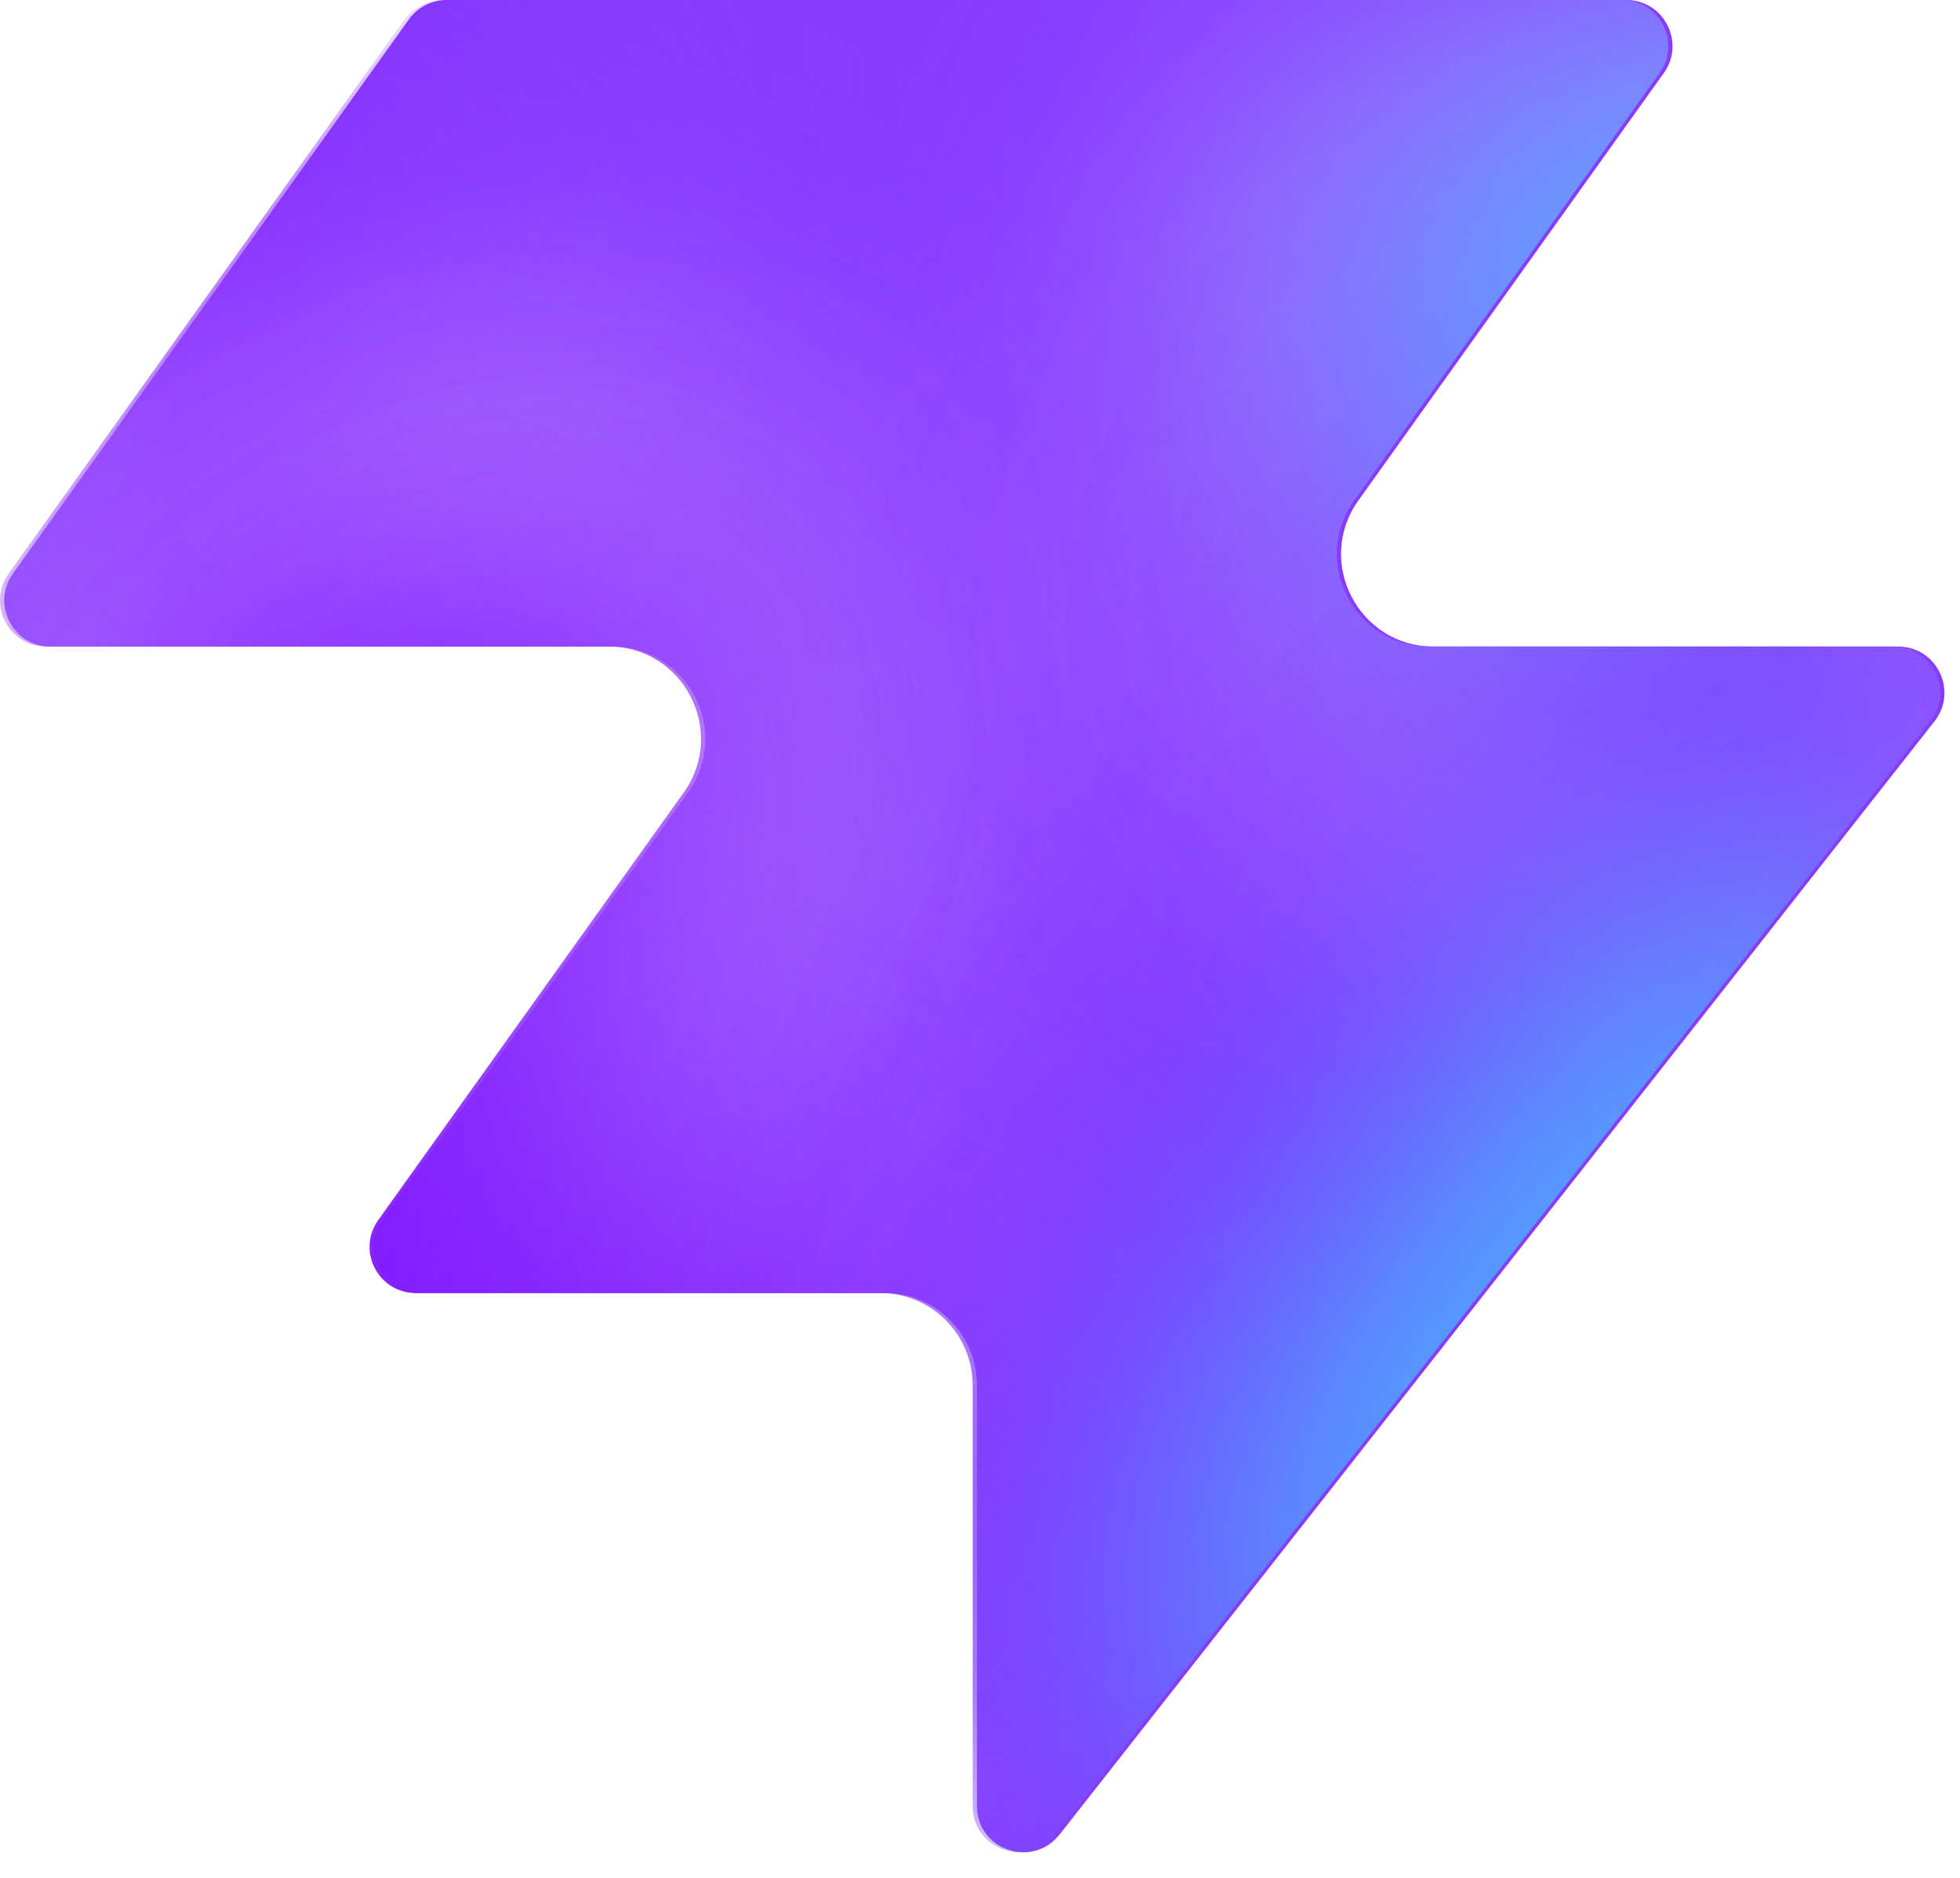
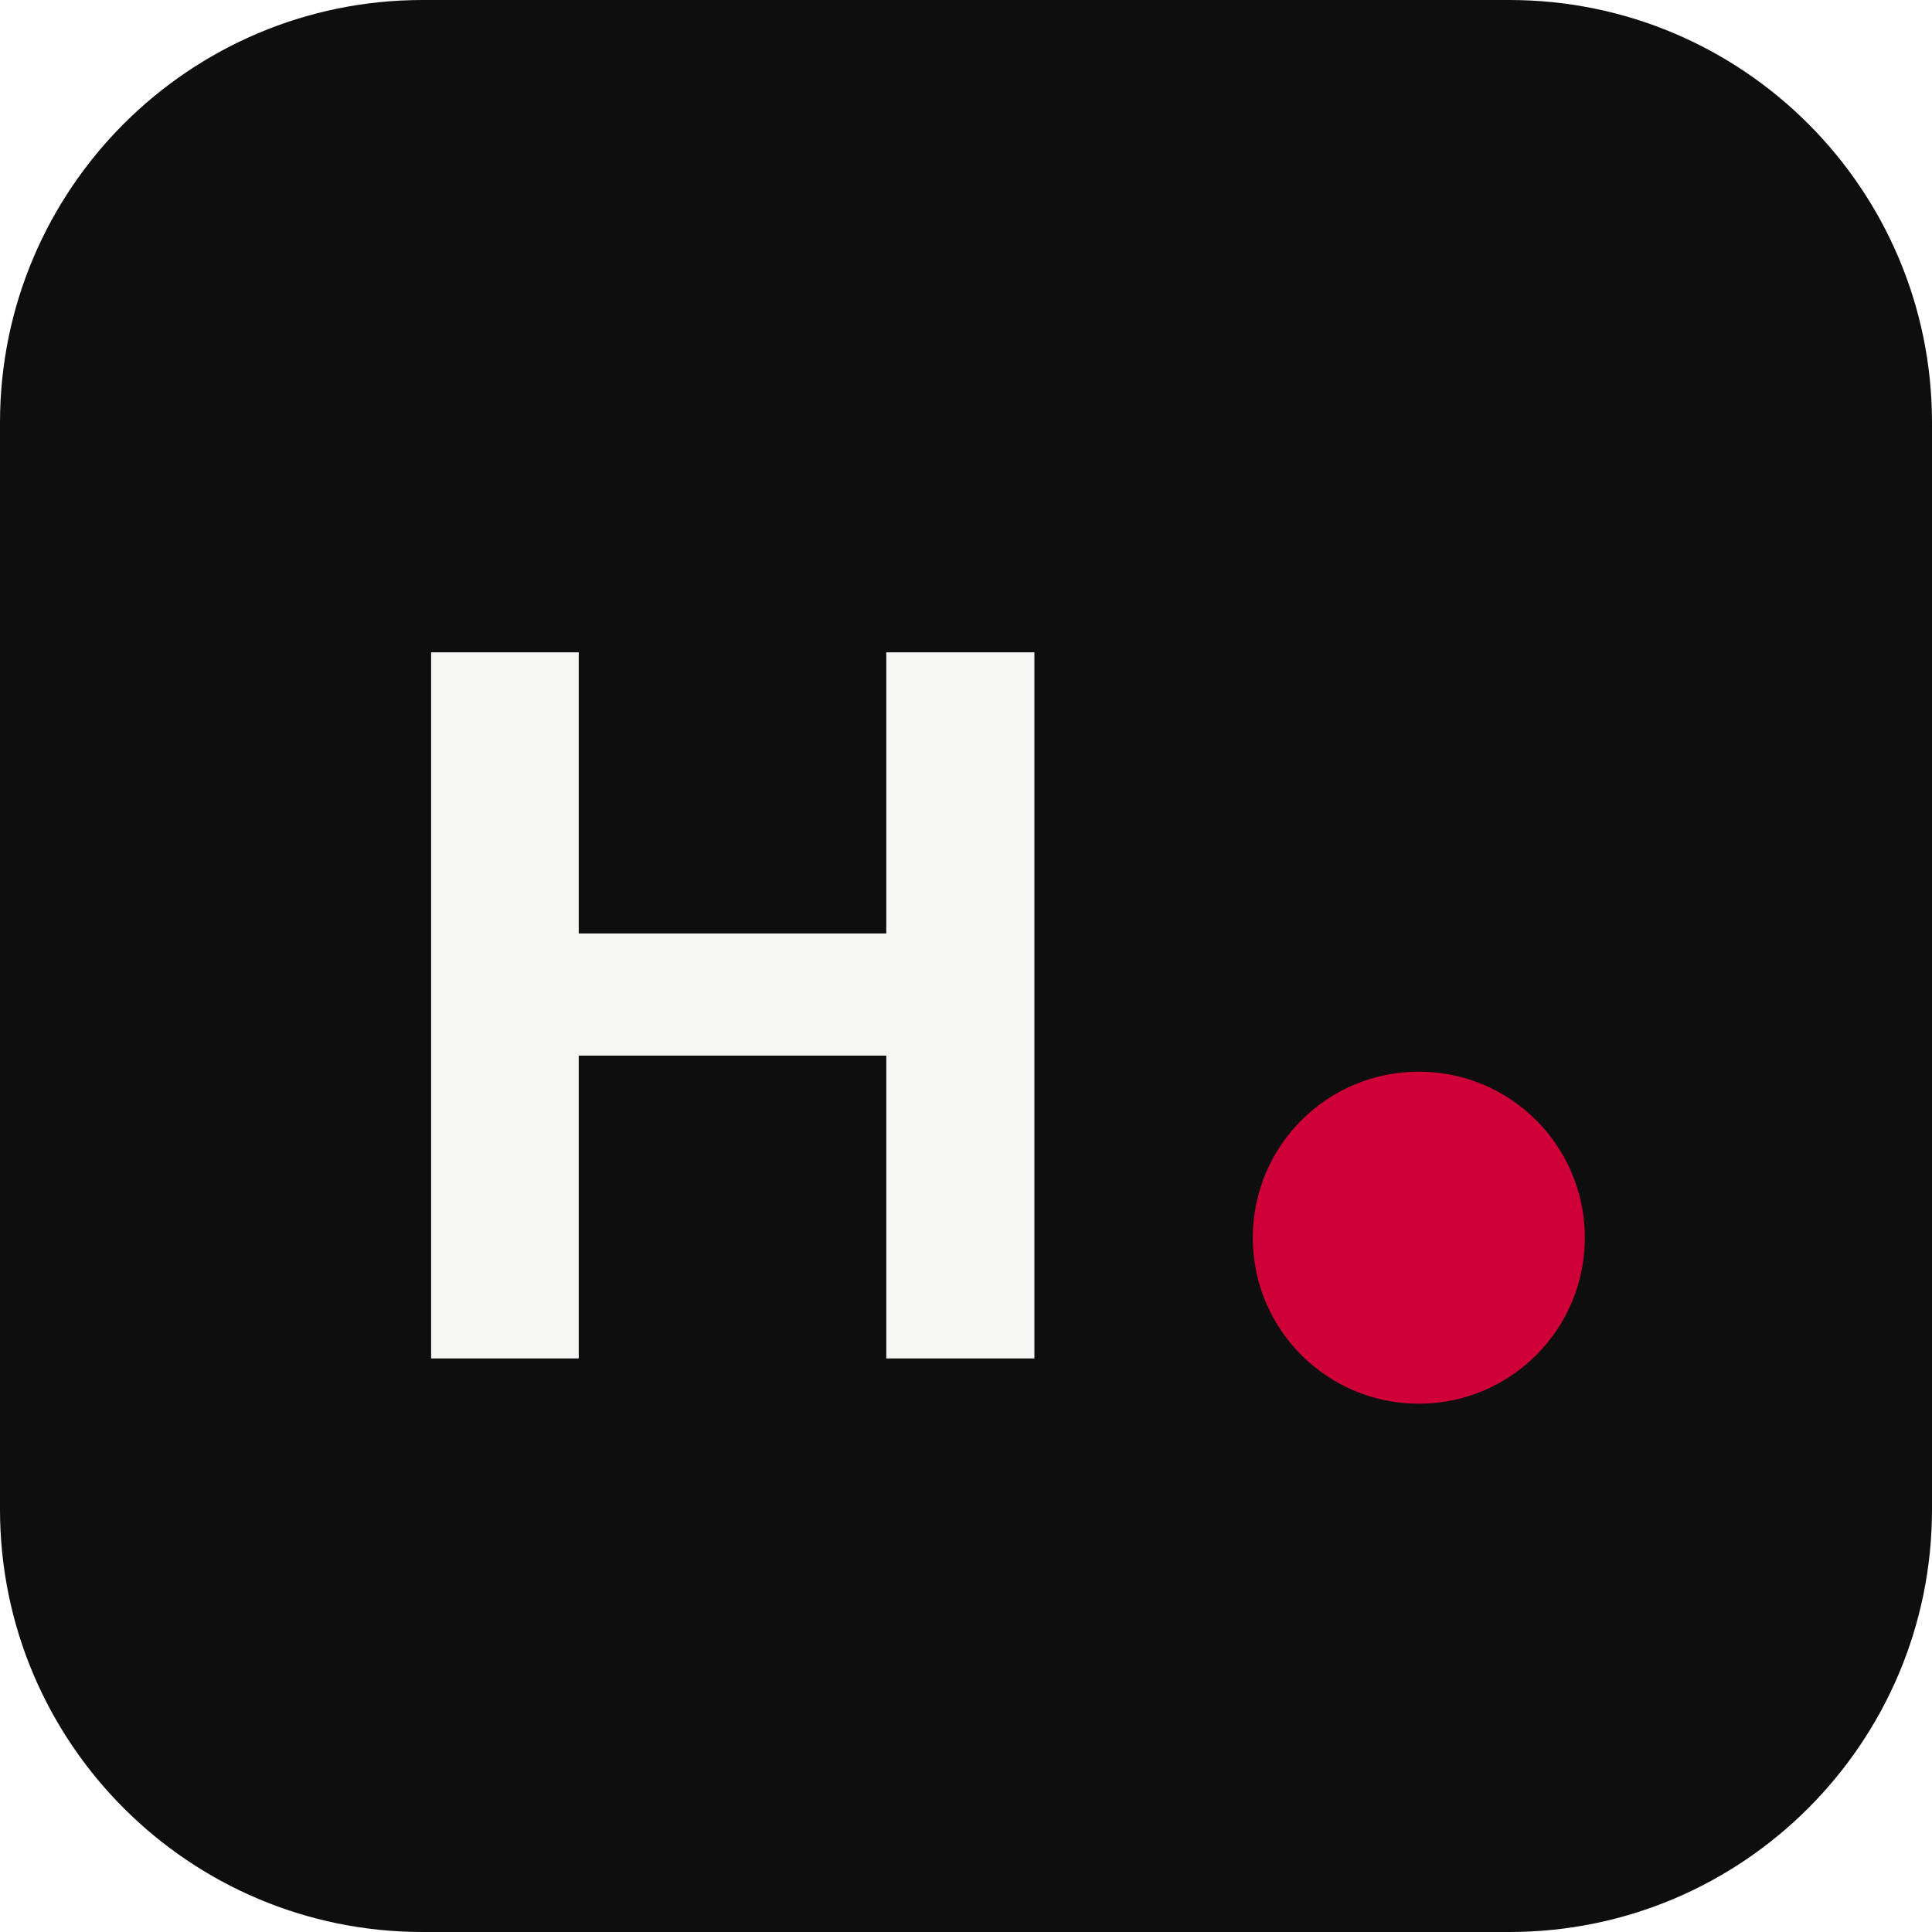
- <svg xmlns="http://www.w3.org/2000/svg" width="48" height="46" fill="none" viewBox="0 0 48 46">
-   <path fill="#863bff" d="M25.946 44.938c-.664.845-2.021.375-2.021-.698V33.937a2.26 2.26 0 0 0-2.262-2.262H10.287c-.92 0-1.456-1.04-.92-1.788l7.48-10.471c1.07-1.497 0-3.578-1.842-3.578H1.237c-.92 0-1.456-1.04-.92-1.788L10.013.474c.214-.297.556-.474.92-.474h28.894c.92 0 1.456 1.04.92 1.788l-7.48 10.471c-1.07 1.498 0 3.579 1.842 3.579h11.377c.943 0 1.473 1.088.89 1.83L25.947 44.94z" style="fill:#863bff;fill:color(display-p3 .525 .23 1);fill-opacity:1" />
-   <mask id="a" width="48" height="46" x="0" y="0" maskUnits="userSpaceOnUse" style="mask-type:alpha">
-     <path fill="#000" d="M25.842 44.938c-.664.844-2.021.375-2.021-.698V33.937a2.26 2.26 0 0 0-2.262-2.262H10.183c-.92 0-1.456-1.04-.92-1.788l7.48-10.471c1.07-1.498 0-3.579-1.842-3.579H1.133c-.92 0-1.456-1.04-.92-1.787L9.91.473c.214-.297.556-.474.92-.474h28.894c.92 0 1.456 1.04.92 1.788l-7.48 10.471c-1.07 1.498 0 3.578 1.842 3.578h11.377c.943 0 1.473 1.088.89 1.832L25.843 44.94z" style="fill:#000;fill-opacity:1" />
-   </mask>
-   <g mask="url(#a)">
-     <g filter="url(#b)">
-       <ellipse cx="5.508" cy="14.704" fill="#ede6ff" rx="5.508" ry="14.704" style="fill:#ede6ff;fill:color(display-p3 .927 .903 1);fill-opacity:1" transform="matrix(.00324 1 1 -.00324 -4.47 31.516)" />
-     </g>
-     <g filter="url(#c)">
-       <ellipse cx="10.399" cy="29.851" fill="#ede6ff" rx="10.399" ry="29.851" style="fill:#ede6ff;fill:color(display-p3 .927 .903 1);fill-opacity:1" transform="matrix(.00324 1 1 -.00324 -39.328 7.883)" />
-     </g>
-     <g filter="url(#d)">
-       <ellipse cx="5.508" cy="30.487" fill="#7e14ff" rx="5.508" ry="30.487" style="fill:#7e14ff;fill:color(display-p3 .492 .077 1);fill-opacity:1" transform="rotate(89.814 -25.913 -14.639)scale(1 -1)" />
-     </g>
-     <g filter="url(#e)">
-       <ellipse cx="5.508" cy="30.599" fill="#7e14ff" rx="5.508" ry="30.599" style="fill:#7e14ff;fill:color(display-p3 .492 .077 1);fill-opacity:1" transform="rotate(89.814 -32.644 -3.334)scale(1 -1)" />
-     </g>
-     <g filter="url(#f)">
-       <ellipse cx="5.508" cy="30.599" fill="#7e14ff" rx="5.508" ry="30.599" style="fill:#7e14ff;fill:color(display-p3 .492 .077 1);fill-opacity:1" transform="matrix(.00324 1 1 -.00324 -34.34 30.47)" />
-     </g>
-     <g filter="url(#g)">
-       <ellipse cx="14.072" cy="22.078" fill="#ede6ff" rx="14.072" ry="22.078" style="fill:#ede6ff;fill:color(display-p3 .927 .903 1);fill-opacity:1" transform="rotate(93.35 24.506 48.493)scale(-1 1)" />
-     </g>
-     <g filter="url(#h)">
-       <ellipse cx="3.47" cy="21.501" fill="#7e14ff" rx="3.47" ry="21.501" style="fill:#7e14ff;fill:color(display-p3 .492 .077 1);fill-opacity:1" transform="rotate(89.009 28.708 47.59)scale(-1 1)" />
-     </g>
-     <g filter="url(#i)">
-       <ellipse cx="3.47" cy="21.501" fill="#7e14ff" rx="3.47" ry="21.501" style="fill:#7e14ff;fill:color(display-p3 .492 .077 1);fill-opacity:1" transform="rotate(89.009 28.708 47.59)scale(-1 1)" />
-     </g>
-     <g filter="url(#j)">
-       <ellipse cx=".387" cy="8.972" fill="#7e14ff" rx="4.407" ry="29.108" style="fill:#7e14ff;fill:color(display-p3 .492 .077 1);fill-opacity:1" transform="rotate(39.51 .387 8.972)" />
-     </g>
-     <g filter="url(#k)">
-       <ellipse cx="47.523" cy="-6.092" fill="#7e14ff" rx="4.407" ry="29.108" style="fill:#7e14ff;fill:color(display-p3 .492 .077 1);fill-opacity:1" transform="rotate(37.892 47.523 -6.092)" />
-     </g>
-     <g filter="url(#l)">
-       <ellipse cx="41.412" cy="6.333" fill="#47bfff" rx="5.971" ry="9.665" style="fill:#47bfff;fill:color(display-p3 .28 .748 1);fill-opacity:1" transform="rotate(37.892 41.412 6.333)" />
-     </g>
-     <g filter="url(#m)">
-       <ellipse cx="-1.879" cy="38.332" fill="#7e14ff" rx="4.407" ry="29.108" style="fill:#7e14ff;fill:color(display-p3 .492 .077 1);fill-opacity:1" transform="rotate(37.892 -1.88 38.332)" />
-     </g>
-     <g filter="url(#n)">
-       <ellipse cx="-1.879" cy="38.332" fill="#7e14ff" rx="4.407" ry="29.108" style="fill:#7e14ff;fill:color(display-p3 .492 .077 1);fill-opacity:1" transform="rotate(37.892 -1.88 38.332)" />
-     </g>
-     <g filter="url(#o)">
-       <ellipse cx="35.651" cy="29.907" fill="#7e14ff" rx="4.407" ry="29.108" style="fill:#7e14ff;fill:color(display-p3 .492 .077 1);fill-opacity:1" transform="rotate(37.892 35.651 29.907)" />
-     </g>
-     <g filter="url(#p)">
-       <ellipse cx="38.418" cy="32.4" fill="#47bfff" rx="5.971" ry="15.297" style="fill:#47bfff;fill:color(display-p3 .28 .748 1);fill-opacity:1" transform="rotate(37.892 38.418 32.4)" />
-     </g>
-   </g>
-   <defs>
-     <filter id="b" width="60.045" height="41.654" x="-19.77" y="16.149" color-interpolation-filters="sRGB" filterUnits="userSpaceOnUse">
-       <feFlood flood-opacity="0" result="BackgroundImageFix" />
-       <feBlend in="SourceGraphic" in2="BackgroundImageFix" result="shape" />
-       <feGaussianBlur result="effect1_foregroundBlur_2002_17158" stdDeviation="7.659" />
-     </filter>
-     <filter id="c" width="90.34" height="51.437" x="-54.613" y="-7.533" color-interpolation-filters="sRGB" filterUnits="userSpaceOnUse">
-       <feFlood flood-opacity="0" result="BackgroundImageFix" />
-       <feBlend in="SourceGraphic" in2="BackgroundImageFix" result="shape" />
-       <feGaussianBlur result="effect1_foregroundBlur_2002_17158" stdDeviation="7.659" />
-     </filter>
-     <filter id="d" width="79.355" height="29.4" x="-49.64" y="2.03" color-interpolation-filters="sRGB" filterUnits="userSpaceOnUse">
-       <feFlood flood-opacity="0" result="BackgroundImageFix" />
-       <feBlend in="SourceGraphic" in2="BackgroundImageFix" result="shape" />
-       <feGaussianBlur result="effect1_foregroundBlur_2002_17158" stdDeviation="4.596" />
-     </filter>
-     <filter id="e" width="79.579" height="29.4" x="-45.045" y="20.029" color-interpolation-filters="sRGB" filterUnits="userSpaceOnUse">
-       <feFlood flood-opacity="0" result="BackgroundImageFix" />
-       <feBlend in="SourceGraphic" in2="BackgroundImageFix" result="shape" />
-       <feGaussianBlur result="effect1_foregroundBlur_2002_17158" stdDeviation="4.596" />
-     </filter>
-     <filter id="f" width="79.579" height="29.4" x="-43.513" y="21.178" color-interpolation-filters="sRGB" filterUnits="userSpaceOnUse">
-       <feFlood flood-opacity="0" result="BackgroundImageFix" />
-       <feBlend in="SourceGraphic" in2="BackgroundImageFix" result="shape" />
-       <feGaussianBlur result="effect1_foregroundBlur_2002_17158" stdDeviation="4.596" />
-     </filter>
-     <filter id="g" width="74.749" height="58.852" x="15.756" y="-17.901" color-interpolation-filters="sRGB" filterUnits="userSpaceOnUse">
-       <feFlood flood-opacity="0" result="BackgroundImageFix" />
-       <feBlend in="SourceGraphic" in2="BackgroundImageFix" result="shape" />
-       <feGaussianBlur result="effect1_foregroundBlur_2002_17158" stdDeviation="7.659" />
-     </filter>
-     <filter id="h" width="61.377" height="25.362" x="23.548" y="2.284" color-interpolation-filters="sRGB" filterUnits="userSpaceOnUse">
-       <feFlood flood-opacity="0" result="BackgroundImageFix" />
-       <feBlend in="SourceGraphic" in2="BackgroundImageFix" result="shape" />
-       <feGaussianBlur result="effect1_foregroundBlur_2002_17158" stdDeviation="4.596" />
-     </filter>
-     <filter id="i" width="61.377" height="25.362" x="23.548" y="2.284" color-interpolation-filters="sRGB" filterUnits="userSpaceOnUse">
-       <feFlood flood-opacity="0" result="BackgroundImageFix" />
-       <feBlend in="SourceGraphic" in2="BackgroundImageFix" result="shape" />
-       <feGaussianBlur result="effect1_foregroundBlur_2002_17158" stdDeviation="4.596" />
-     </filter>
-     <filter id="j" width="56.045" height="63.649" x="-27.636" y="-22.853" color-interpolation-filters="sRGB" filterUnits="userSpaceOnUse">
-       <feFlood flood-opacity="0" result="BackgroundImageFix" />
-       <feBlend in="SourceGraphic" in2="BackgroundImageFix" result="shape" />
-       <feGaussianBlur result="effect1_foregroundBlur_2002_17158" stdDeviation="4.596" />
-     </filter>
-     <filter id="k" width="54.814" height="64.646" x="20.116" y="-38.415" color-interpolation-filters="sRGB" filterUnits="userSpaceOnUse">
-       <feFlood flood-opacity="0" result="BackgroundImageFix" />
-       <feBlend in="SourceGraphic" in2="BackgroundImageFix" result="shape" />
-       <feGaussianBlur result="effect1_foregroundBlur_2002_17158" stdDeviation="4.596" />
-     </filter>
-     <filter id="l" width="33.541" height="35.313" x="24.641" y="-11.323" color-interpolation-filters="sRGB" filterUnits="userSpaceOnUse">
-       <feFlood flood-opacity="0" result="BackgroundImageFix" />
-       <feBlend in="SourceGraphic" in2="BackgroundImageFix" result="shape" />
-       <feGaussianBlur result="effect1_foregroundBlur_2002_17158" stdDeviation="4.596" />
-     </filter>
-     <filter id="m" width="54.814" height="64.646" x="-29.286" y="6.009" color-interpolation-filters="sRGB" filterUnits="userSpaceOnUse">
-       <feFlood flood-opacity="0" result="BackgroundImageFix" />
-       <feBlend in="SourceGraphic" in2="BackgroundImageFix" result="shape" />
-       <feGaussianBlur result="effect1_foregroundBlur_2002_17158" stdDeviation="4.596" />
-     </filter>
-     <filter id="n" width="54.814" height="64.646" x="-29.286" y="6.009" color-interpolation-filters="sRGB" filterUnits="userSpaceOnUse">
-       <feFlood flood-opacity="0" result="BackgroundImageFix" />
-       <feBlend in="SourceGraphic" in2="BackgroundImageFix" result="shape" />
-       <feGaussianBlur result="effect1_foregroundBlur_2002_17158" stdDeviation="4.596" />
-     </filter>
-     <filter id="o" width="54.814" height="64.646" x="8.244" y="-2.416" color-interpolation-filters="sRGB" filterUnits="userSpaceOnUse">
-       <feFlood flood-opacity="0" result="BackgroundImageFix" />
-       <feBlend in="SourceGraphic" in2="BackgroundImageFix" result="shape" />
-       <feGaussianBlur result="effect1_foregroundBlur_2002_17158" stdDeviation="4.596" />
-     </filter>
-     <filter id="p" width="39.409" height="43.623" x="18.713" y="10.588" color-interpolation-filters="sRGB" filterUnits="userSpaceOnUse">
-       <feFlood flood-opacity="0" result="BackgroundImageFix" />
-       <feBlend in="SourceGraphic" in2="BackgroundImageFix" result="shape" />
-       <feGaussianBlur result="effect1_foregroundBlur_2002_17158" stdDeviation="4.596" />
-     </filter>
-   </defs>
+ <svg xmlns="http://www.w3.org/2000/svg" viewBox="0 0 64 64">
+   <rect width="64" height="64" rx="14" fill="#0e0e0e" />
+   <text x="12" y="45" font-family="Arial, Helvetica, sans-serif" font-weight="700" font-size="34" fill="#f6f6f5">H</text>
+   <circle cx="47" cy="41" r="5.5" fill="#ce0037" />
</svg>
